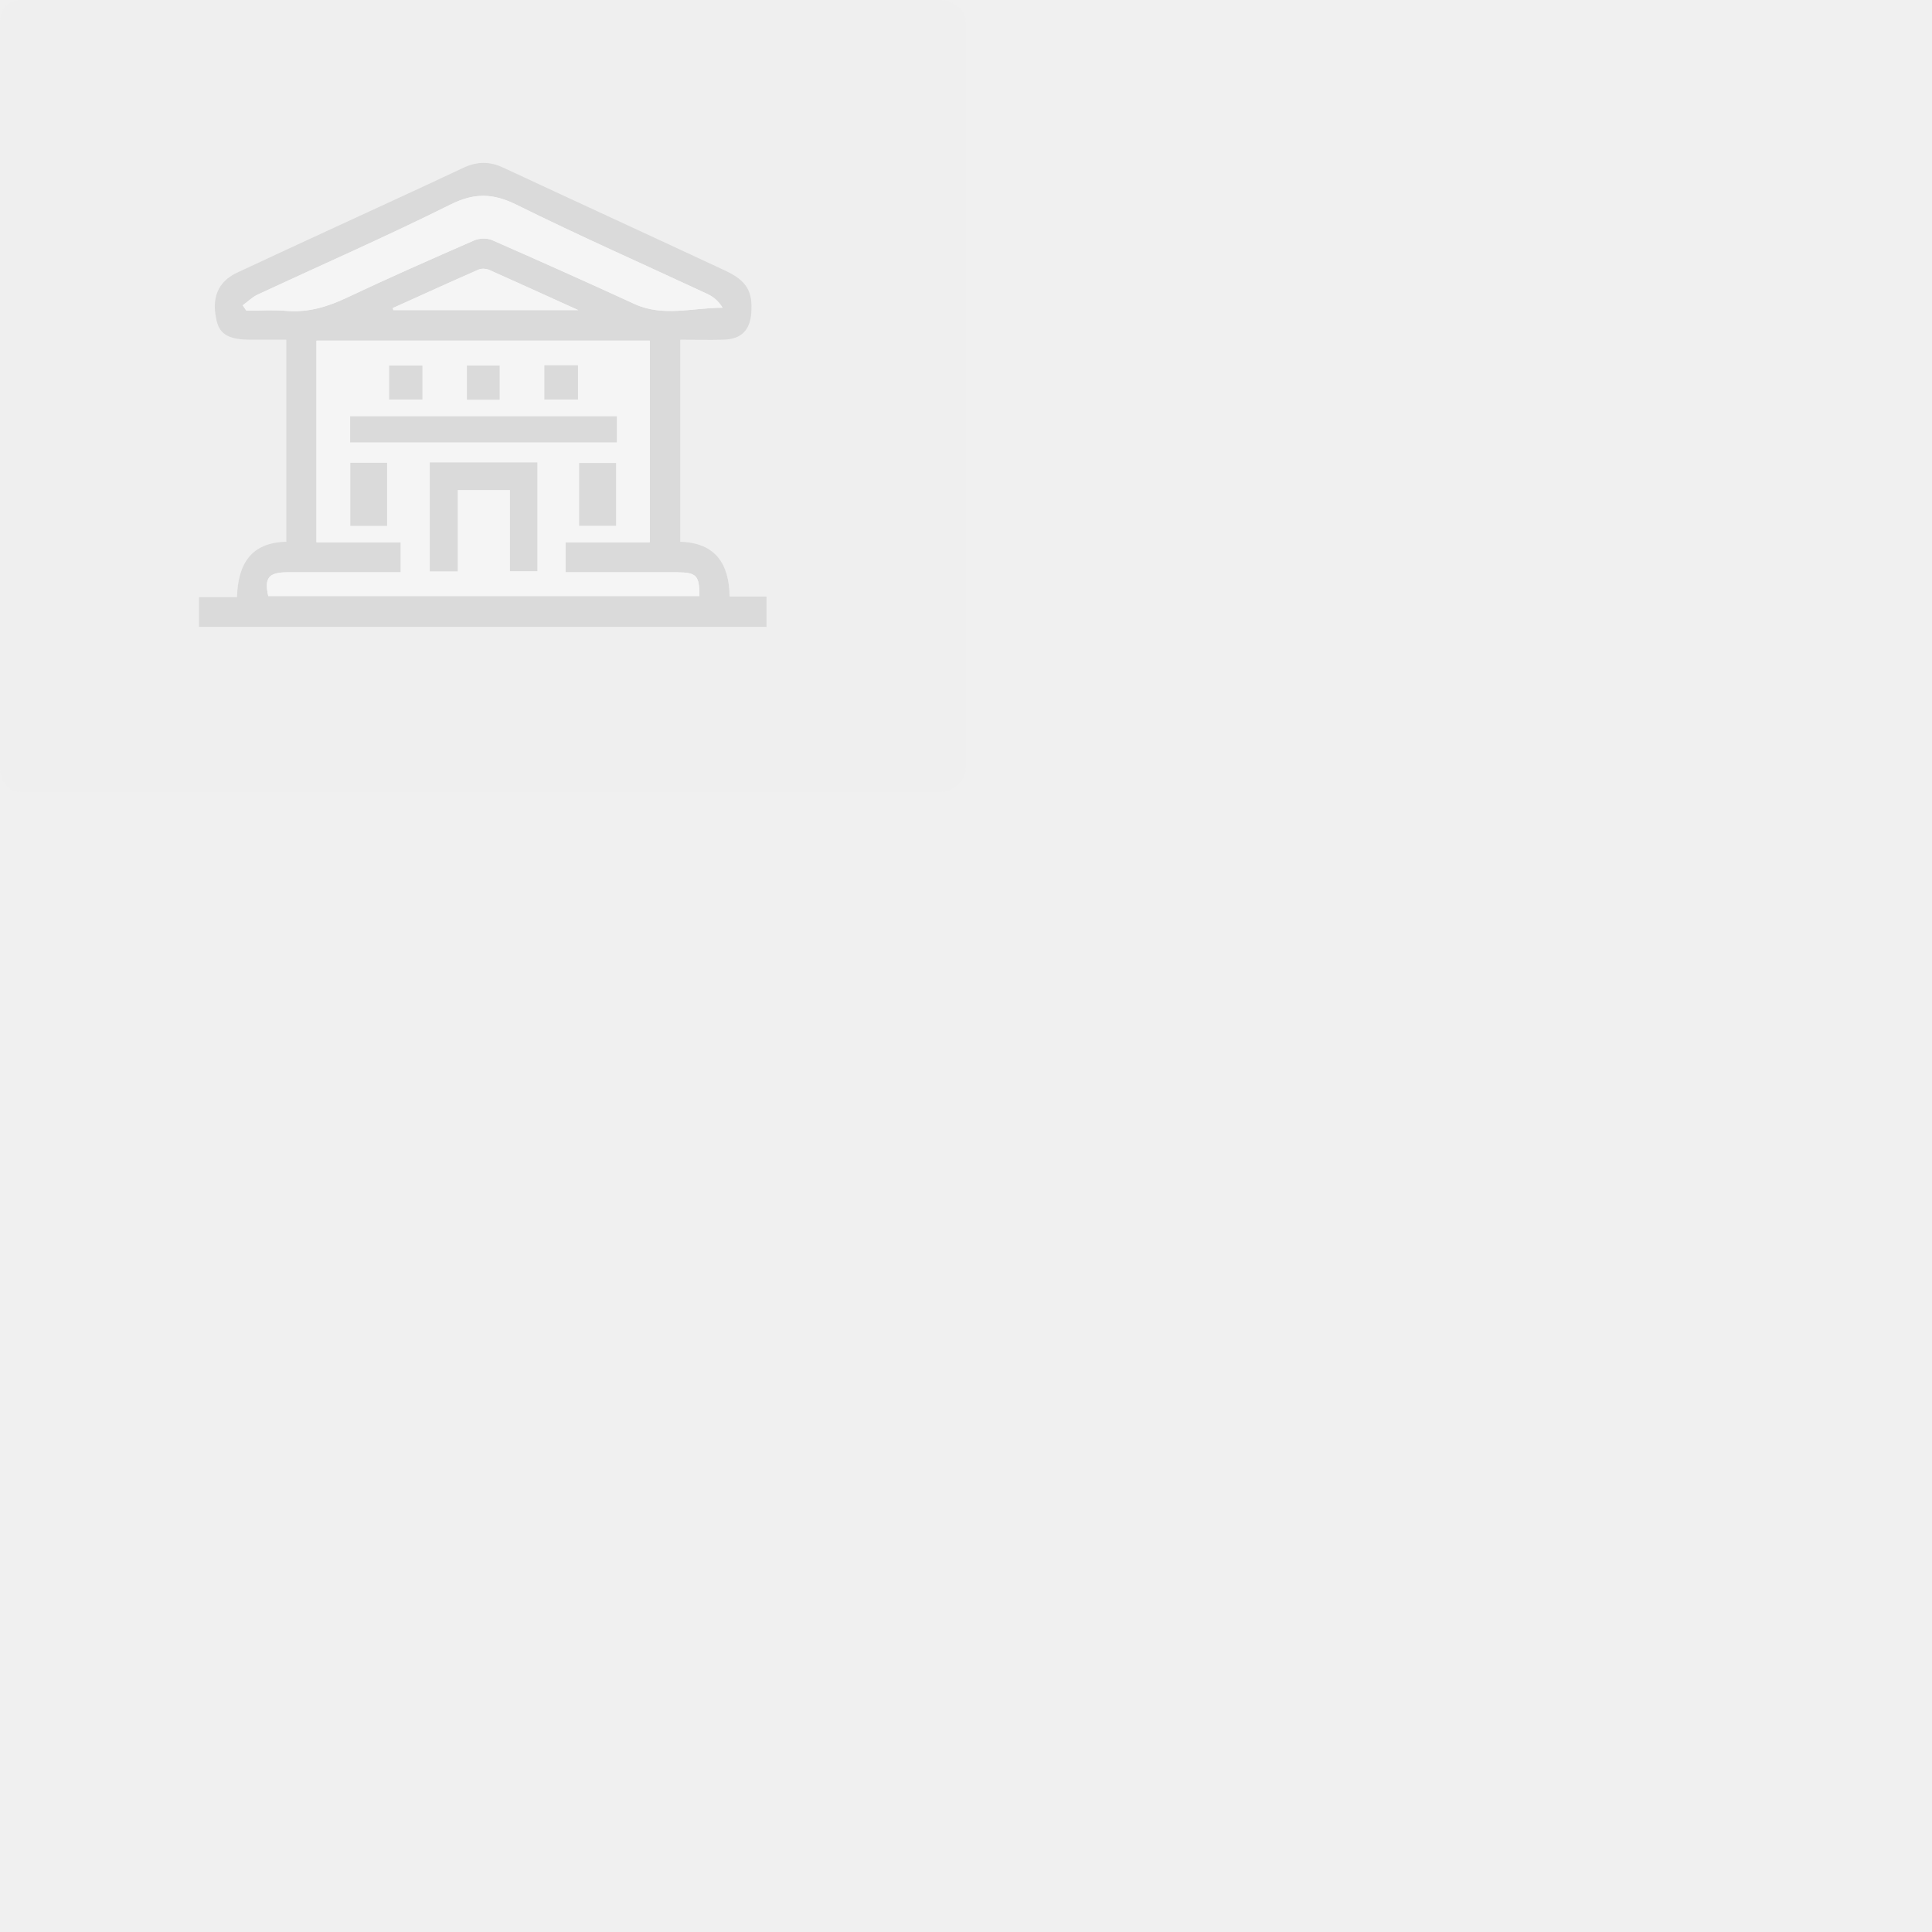
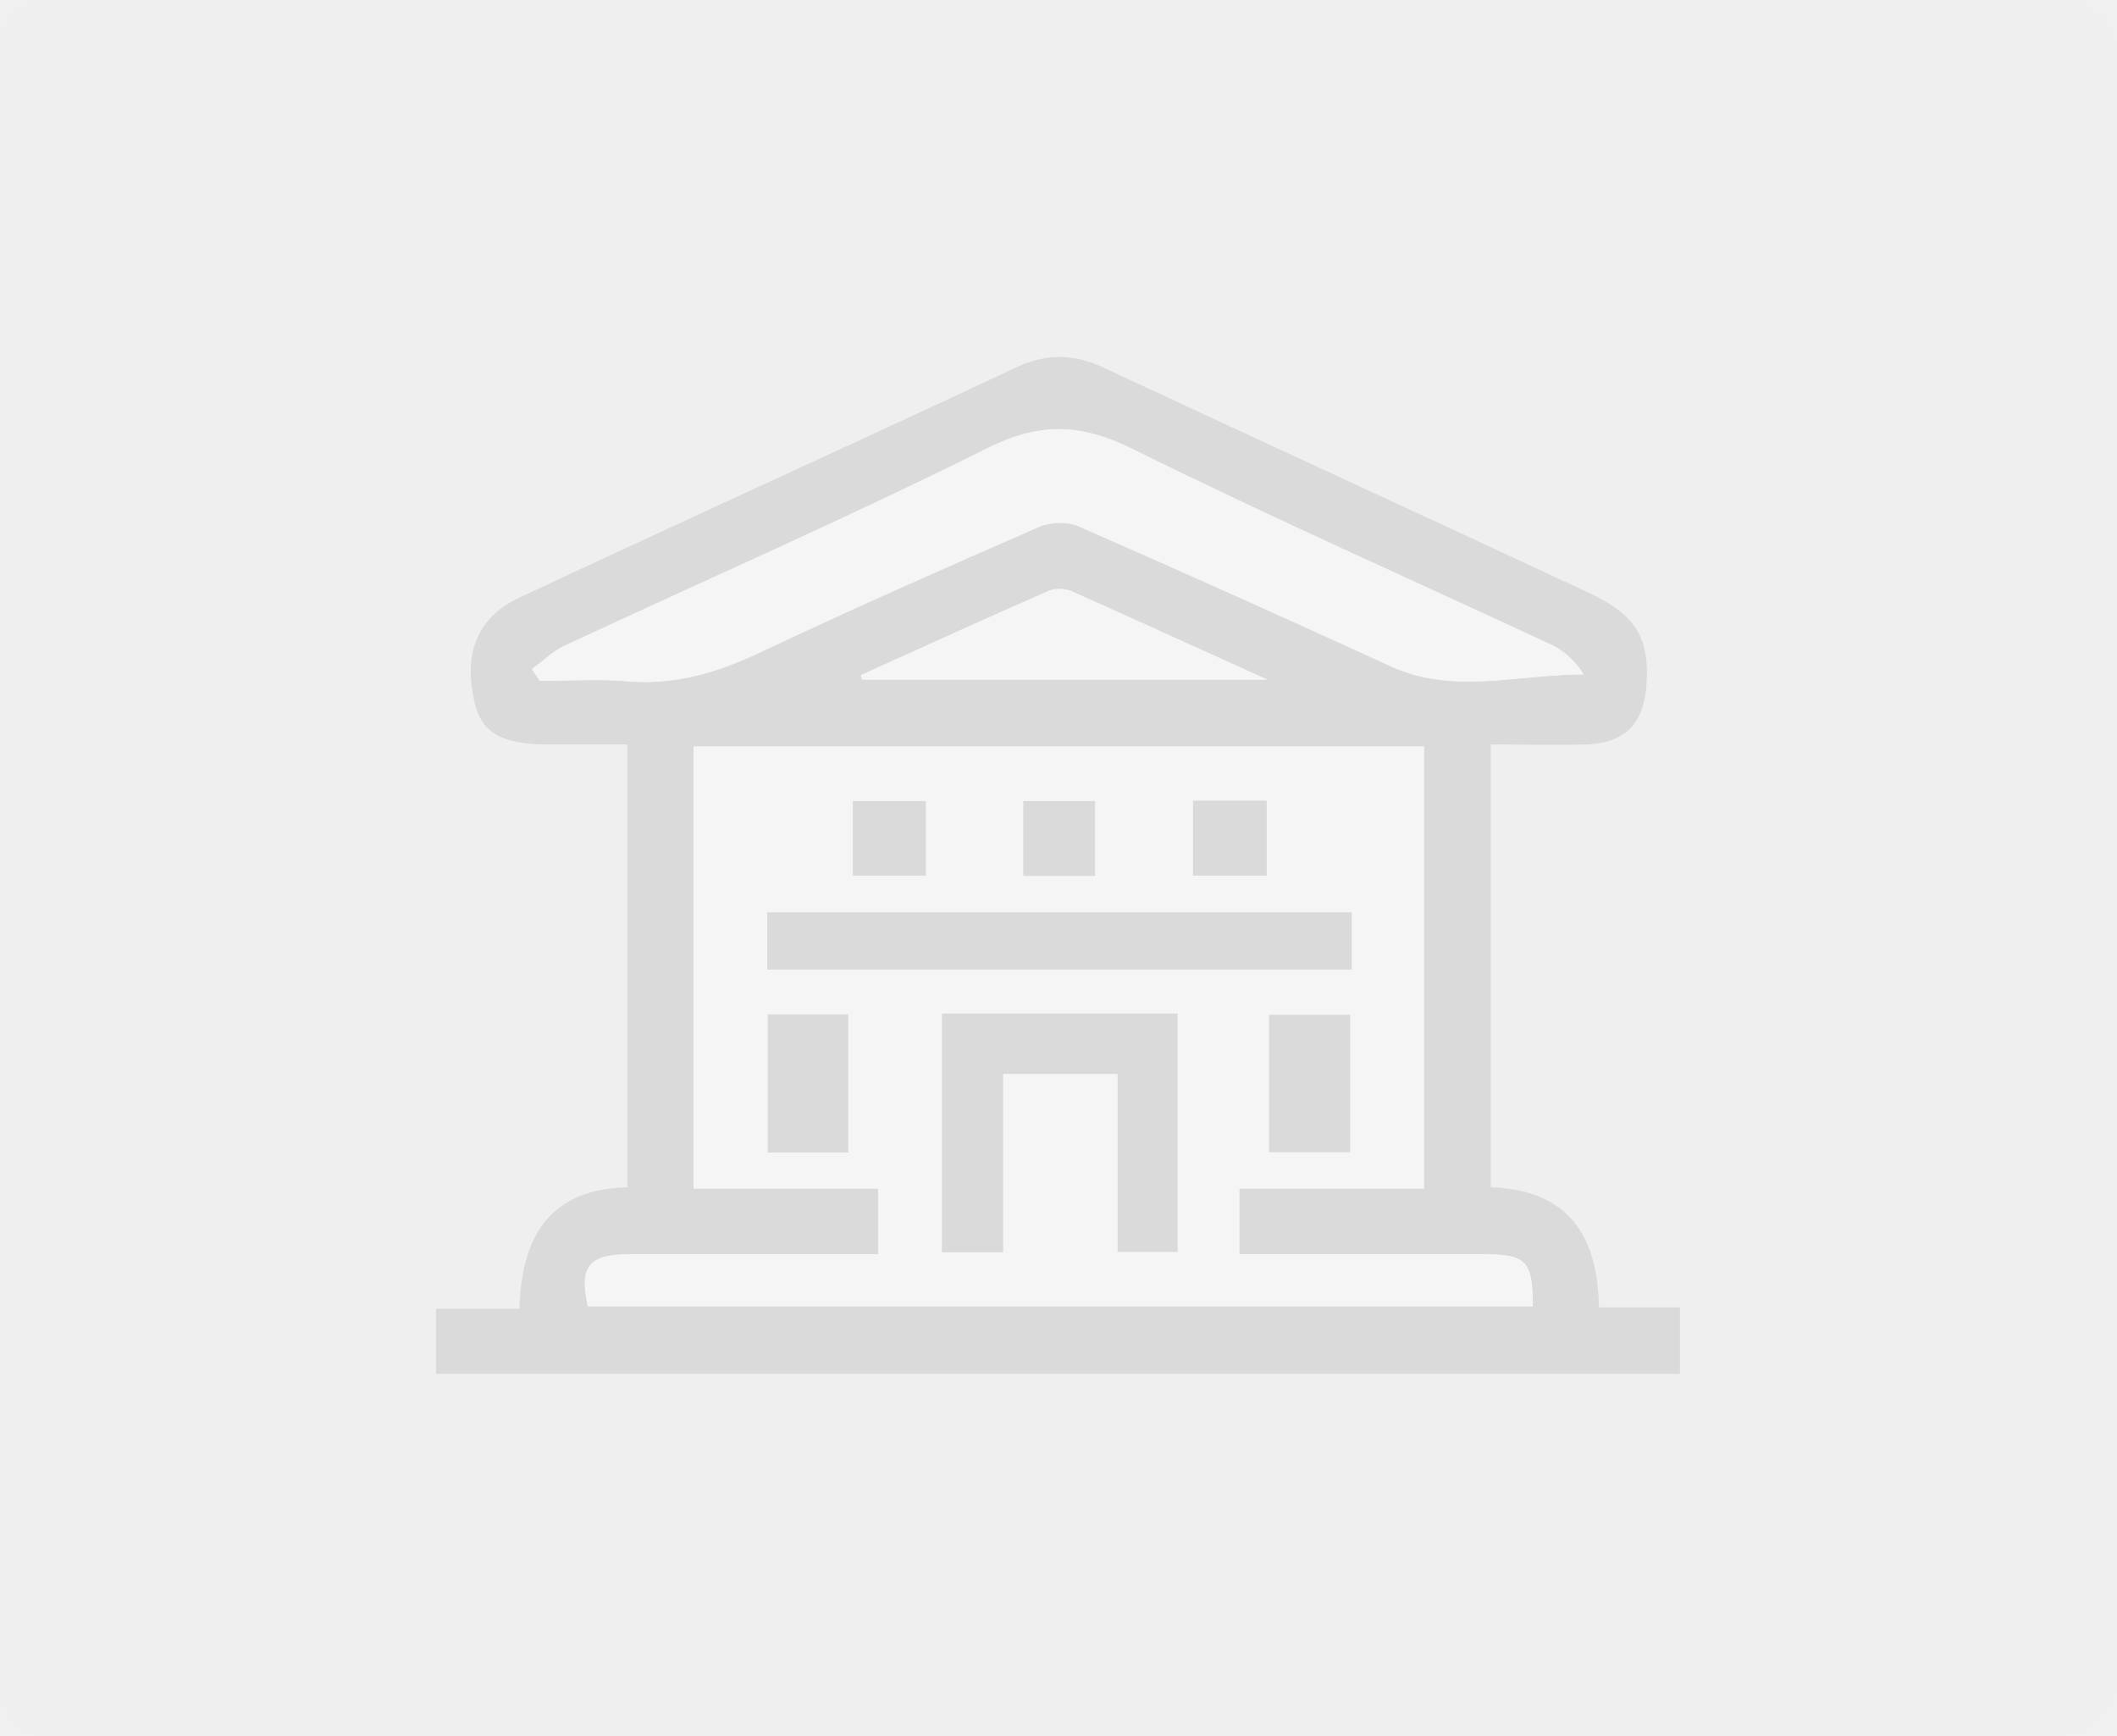
- <svg xmlns="http://www.w3.org/2000/svg" version="1.1" id="Layer_1" x="0px" y="0px" width="200px" height="200px" viewBox="0 0 200 200" enable-background="new 0 0 200 200" xml:space="preserve">
+ <svg xmlns="http://www.w3.org/2000/svg" version="1.1" id="Layer_1" x="0px" y="0px" width="100px" height="82px" viewBox="0 0 100 82" enable-background="new 0 0 100 82" xml:space="preserve">
  <g>
    <path fill="#EFEFEF" d="M100,79.441C100,80.787,98.639,82,97.291,82H2.169C0.822,82,0,80.787,0,79.441V2.318   C0,0.971,0.822,0,2.169,0h95.122C98.639,0,100,0.971,100,2.318V79.441z" />
    <g opacity="0.35">
      <path fill="#FFFFFF" d="M20.595,64.896c19.688,0,39.24,0,58.757,0c0-1.082,0-2.055,0-3.141c-1.332,0-2.533,0-3.827,0    c-0.038-3.426-1.485-5.559-5.104-5.674c0-9.062,0-11.777,0-20.914c1.561,0,3.028,0.037,4.493,0    c1.829-0.059,2.723-0.973,2.858-2.764c0.168-2.266-0.479-3.37-2.782-4.433c-7.635-3.564-15.288-7.074-22.904-10.625    c-1.407-0.658-2.723-0.64-4.112,0.018c-4.645,2.189-9.331,4.323-13.976,6.473c-3.179,1.467-6.358,2.934-9.521,4.417    c-1.939,0.937-2.608,2.61-2.055,4.95c0.322,1.43,1.314,1.965,3.522,1.965c1.218,0,2.419,0,3.694,0c0,9.137,0,11.852,0,20.914    c-3.676,0.076-5.009,2.322-5.105,5.732c-1.368,0-2.625,0-3.939,0C20.595,62.9,20.595,63.85,20.595,64.896z" />
      <path fill-rule="evenodd" clip-rule="evenodd" fill="#B3B3B3" d="M20.595,64.896c0-1.047,0-1.996,0-3.082c1.314,0,2.571,0,3.939,0    c0.097-3.41,1.43-5.656,5.105-5.732c0-9.062,0-11.777,0-20.914c-1.275,0-2.477,0-3.694,0c-2.208,0-3.2-0.535-3.522-1.965    c-0.554-2.34,0.115-4.013,2.055-4.95c3.162-1.483,6.342-2.95,9.521-4.417c4.645-2.149,9.331-4.283,13.976-6.473    c1.39-0.657,2.705-0.676,4.112-0.018c7.616,3.551,15.27,7.061,22.904,10.625c2.304,1.063,2.95,2.167,2.782,4.433    c-0.136,1.791-1.029,2.705-2.858,2.764c-1.465,0.037-2.933,0-4.493,0c0,9.137,0,11.852,0,20.914    c3.618,0.115,5.065,2.248,5.104,5.674c1.294,0,2.495,0,3.827,0c0,1.086,0,2.059,0,3.141    C59.835,64.896,40.283,64.896,20.595,64.896z M67.262,56.141c0-9.197,0-11.912,0-20.879c-11.538,0-22.964,0-34.5,0    c0,9.043,0,11.738,0,20.879c2.969,0,5.863,0,8.721,0c0,1.121,0,2.035,0,3.104c-4.001,0-7.921,0-11.825,0    c-1.865,0.02-2.304,0.607-1.886,2.455c14.89,0,29.759,0,44.631,0c0-2.133-0.307-2.436-2.267-2.455c-1.048,0-2.112,0-3.18,0    c-2.799,0-5.578,0-8.416,0c0-1.125,0-2.059,0-3.104C61.472,56.141,64.33,56.141,67.262,56.141z M25.127,31.604    c0.132,0.193,0.247,0.383,0.379,0.555c1.372,0,2.743-0.096,4.112,0.018c2.247,0.193,4.248-0.4,6.266-1.352    c4.341-2.056,8.757-3.998,13.176-5.93c0.533-0.238,1.351-0.273,1.865-0.048c4.951,2.171,9.882,4.379,14.775,6.626    c2.97,1.352,5.979,0.381,9.101,0.381c-0.419-0.688-0.933-1.105-1.505-1.391c-6.624-3.086-13.308-6.037-19.857-9.282    c-2.417-1.188-4.342-1.229-6.779-0.018c-6.587,3.284-13.326,6.234-19.992,9.338C26.096,30.768,25.639,31.244,25.127,31.604z     M59.857,32.102c-3.372-1.523-6.323-2.876-9.274-4.189c-0.304-0.113-0.743-0.135-1.048,0c-2.969,1.294-5.901,2.646-8.873,3.978    c0.021,0.078,0.039,0.135,0.057,0.211C46.946,32.102,53.154,32.102,59.857,32.102z" />
      <path fill-rule="evenodd" clip-rule="evenodd" fill="#FFFFFF" d="M67.262,56.141c-2.933,0-5.79,0-8.722,0c0,1.045,0,1.979,0,3.104    c2.838,0,5.617,0,8.416,0c1.067,0,2.132,0,3.18,0c1.96,0.02,2.267,0.322,2.267,2.455c-14.872,0-29.741,0-44.631,0    c-0.418-1.848,0.021-2.436,1.886-2.455c3.904,0,7.824,0,11.825,0c0-1.068,0-1.982,0-3.104c-2.857,0-5.752,0-8.721,0    c0-9.141,0-11.836,0-20.879c11.536,0,22.962,0,34.5,0C67.262,44.229,67.262,46.943,67.262,56.141z M52.791,50.729    c0,3.125,0,5.469,0,8.402c1.086,0,1.961,0,2.836,0c0-4.037,0-7.299,0-11.258c-3.751,0-7.424,0-11.136,0c0,4.035,0,7.336,0,11.275    c0.97,0,1.848,0,2.894,0c0-3.084,0-5.43,0-8.42C49.211,50.729,50.85,50.729,52.791,50.729z M63.854,43.092    c-9.331,0-18.487,0-27.608,0c0,0.99,0,1.848,0,2.705c9.271,0,18.431,0,27.608,0C63.854,44.846,63.854,44.006,63.854,43.092z     M40.073,54.441c0-2.283,0-4.414,0-6.529c-1.351,0-2.552,0-3.809,0c0,2.209,0,4.34,0,6.529    C37.579,54.441,38.779,54.441,40.073,54.441z M59.95,54.424c1.372,0,2.571,0,3.827,0c0-2.189,0-4.324,0-6.492    c-1.333,0-2.552,0-3.827,0C59.95,50.141,59.95,52.234,59.95,54.424z M56.352,37.816c0,2.305,0,1.428,0,3.543    c1.236,0,2.323,0,3.483,0c0-2.23,0-1.352,0-3.543C58.618,37.816,57.531,37.816,56.352,37.816z M40.283,37.838    c0,2.244,0,1.367,0,3.521c1.2,0,2.283,0,3.447,0c0-2.211,0-1.334,0-3.521C42.566,37.838,41.483,37.838,40.283,37.838z     M51.726,41.377c0-2.264,0-1.387,0-3.539c-1.201,0-2.287,0-3.391,0c0,2.229,0,1.367,0,3.539    C49.497,41.377,50.543,41.377,51.726,41.377z" />
      <path fill-rule="evenodd" clip-rule="evenodd" fill="#FFFFFF" d="M25.127,31.604c0.512-0.359,0.969-0.836,1.54-1.102    c6.666-3.104,13.405-6.054,19.992-9.338c2.438-1.211,4.362-1.17,6.779,0.018c6.55,3.245,13.233,6.195,19.857,9.282    c0.572,0.285,1.086,0.703,1.505,1.391c-3.122,0-6.131,0.971-9.101-0.381c-4.894-2.248-9.824-4.456-14.775-6.626    c-0.515-0.226-1.332-0.19-1.865,0.048c-4.419,1.933-8.835,3.874-13.176,5.93c-2.018,0.951-4.019,1.545-6.266,1.352    c-1.369-0.113-2.74-0.018-4.112-0.018C25.375,31.986,25.259,31.797,25.127,31.604z" />
      <path fill-rule="evenodd" clip-rule="evenodd" fill="#FFFFFF" d="M59.857,32.102c-6.703,0-12.911,0-19.139,0    c-0.018-0.076-0.035-0.133-0.057-0.211c2.972-1.332,5.904-2.684,8.873-3.978c0.305-0.135,0.744-0.113,1.048,0    C53.534,29.225,56.485,30.578,59.857,32.102z" />
      <path fill-rule="evenodd" clip-rule="evenodd" fill="#B3B3B3" d="M52.791,50.729c-1.94,0-3.579,0-5.406,0c0,2.99,0,5.336,0,8.42    c-1.046,0-1.924,0-2.894,0c0-3.939,0-7.24,0-11.275c3.712,0,7.385,0,11.136,0c0,3.959,0,7.221,0,11.258c-0.875,0-1.75,0-2.836,0    C52.791,56.197,52.791,53.854,52.791,50.729z" />
      <path fill-rule="evenodd" clip-rule="evenodd" fill="#B3B3B3" d="M63.854,43.092c0,0.914,0,1.754,0,2.705    c-9.178,0-18.337,0-27.608,0c0-0.857,0-1.715,0-2.705C45.367,43.092,54.523,43.092,63.854,43.092z" />
      <path fill-rule="evenodd" clip-rule="evenodd" fill="#B3B3B3" d="M40.073,54.441c-1.294,0-2.494,0-3.809,0c0-2.189,0-4.32,0-6.529    c1.257,0,2.458,0,3.809,0C40.073,50.027,40.073,52.158,40.073,54.441z" />
      <path fill-rule="evenodd" clip-rule="evenodd" fill="#B3B3B3" d="M59.95,54.424c0-2.189,0-4.283,0-6.492c1.275,0,2.494,0,3.827,0    c0,2.168,0,4.303,0,6.492C62.521,54.424,61.322,54.424,59.95,54.424z" />
      <path fill-rule="evenodd" clip-rule="evenodd" fill="#B3B3B3" d="M56.352,37.816c1.179,0,2.266,0,3.483,0c0,2.191,0,1.312,0,3.543    c-1.16,0-2.247,0-3.483,0C56.352,39.244,56.352,40.121,56.352,37.816z" />
      <path fill-rule="evenodd" clip-rule="evenodd" fill="#B3B3B3" d="M40.283,37.838c1.2,0,2.283,0,3.447,0c0,2.188,0,1.311,0,3.521    c-1.164,0-2.247,0-3.447,0C40.283,39.205,40.283,40.082,40.283,37.838z" />
      <path fill-rule="evenodd" clip-rule="evenodd" fill="#B3B3B3" d="M51.726,41.377c-1.183,0-2.229,0-3.391,0    c0-2.172,0-1.311,0-3.539c1.104,0,2.189,0,3.391,0C51.726,39.99,51.726,39.113,51.726,41.377z" />
    </g>
  </g>
</svg>
